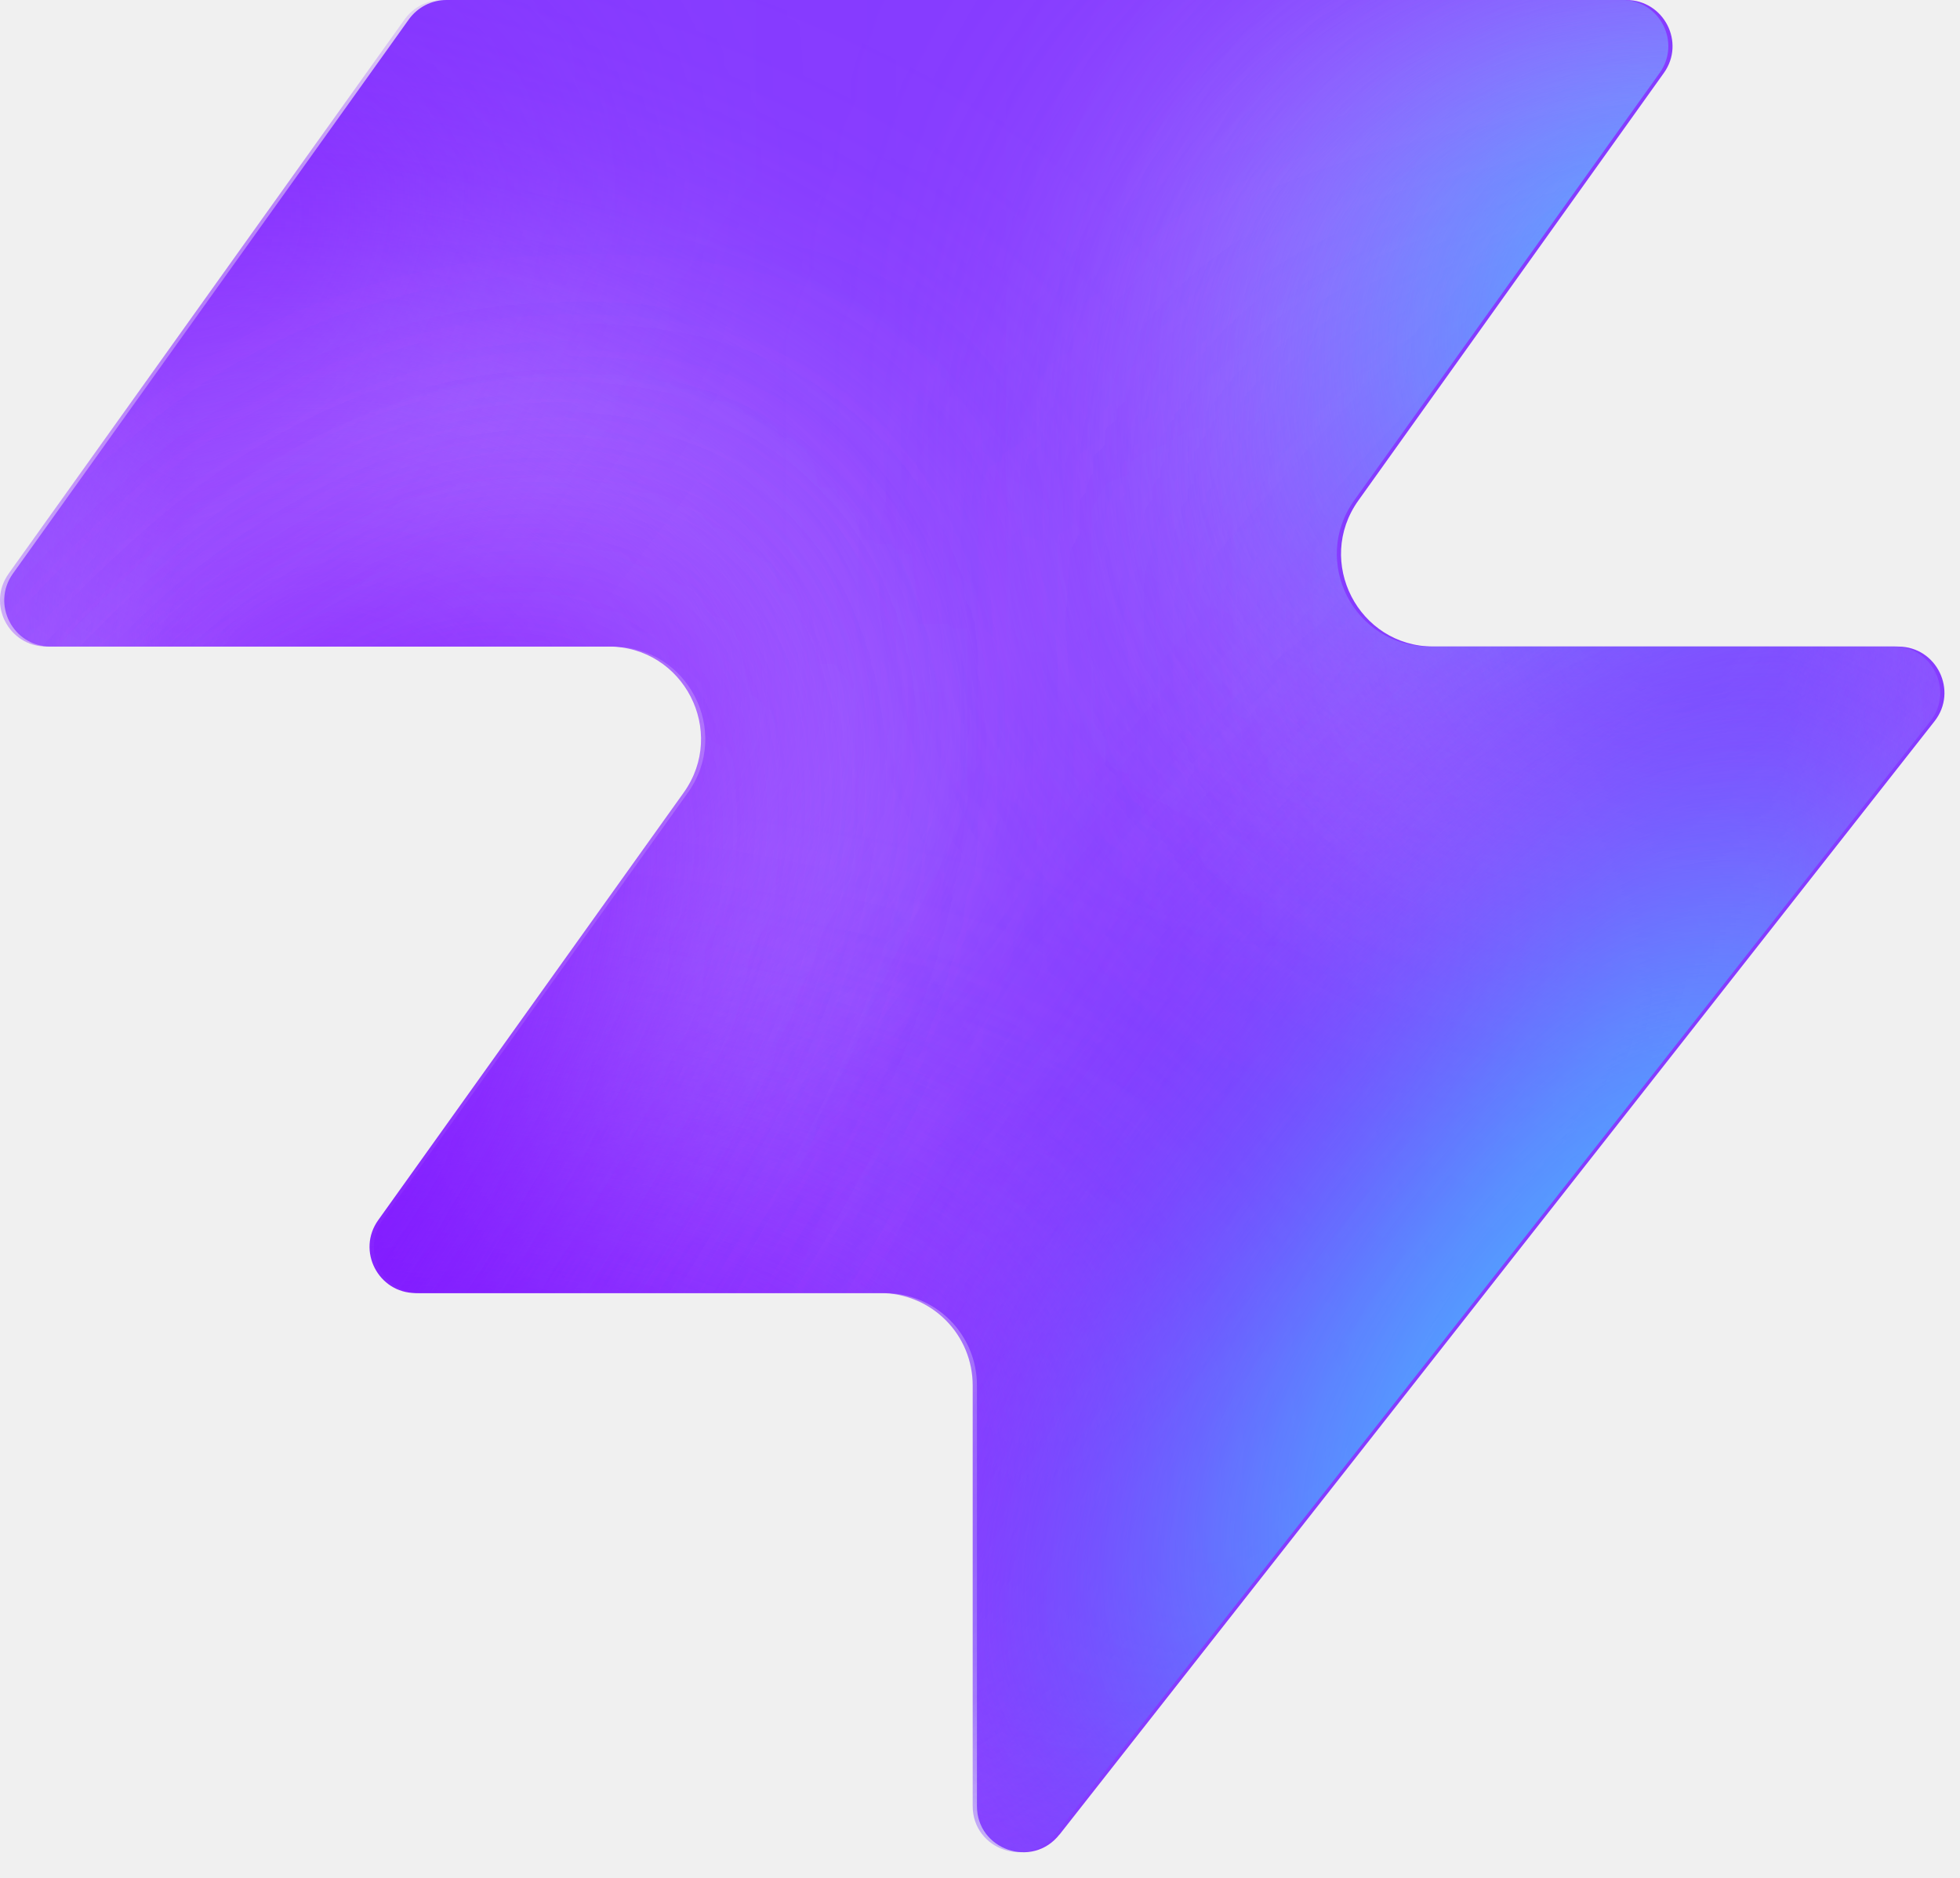
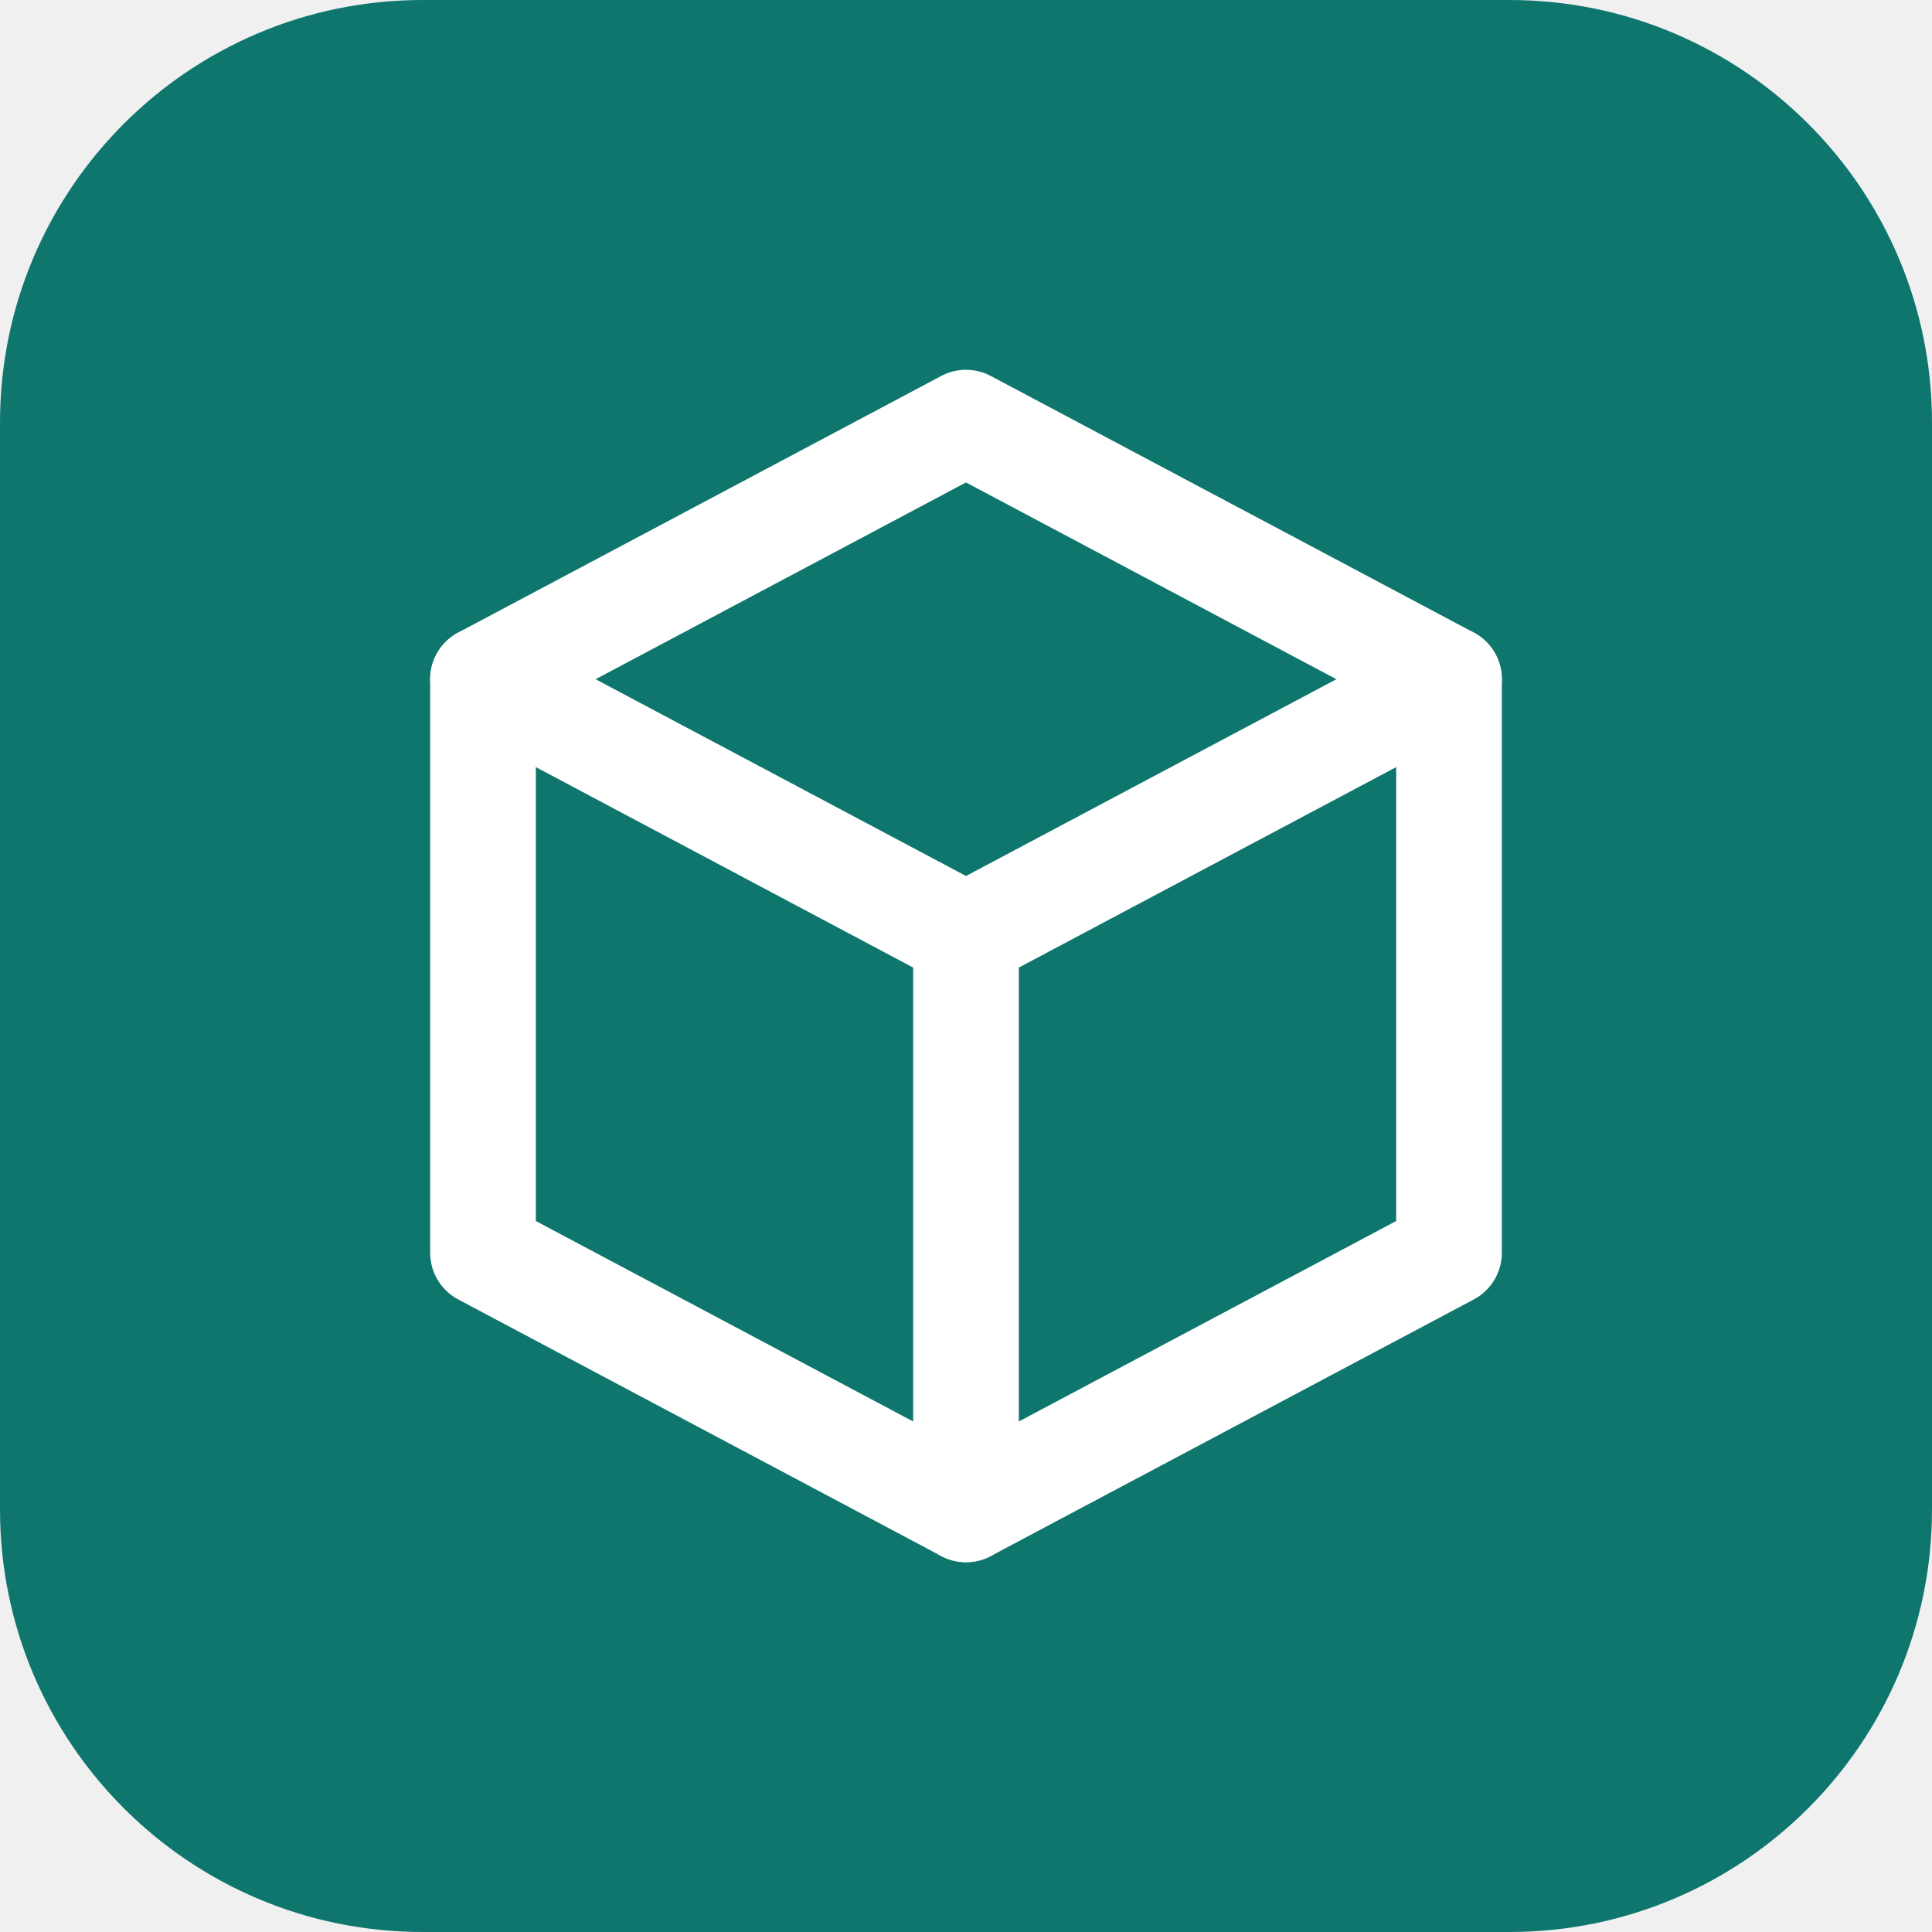
- <svg xmlns="http://www.w3.org/2000/svg" width="48" height="46" fill="none" viewBox="0 0 48 46">
-   <path fill="#863bff" d="M25.946 44.938c-.664.845-2.021.375-2.021-.698V33.937a2.26 2.26 0 0 0-2.262-2.262H10.287c-.92 0-1.456-1.04-.92-1.788l7.48-10.471c1.07-1.497 0-3.578-1.842-3.578H1.237c-.92 0-1.456-1.04-.92-1.788L10.013.474c.214-.297.556-.474.92-.474h28.894c.92 0 1.456 1.04.92 1.788l-7.48 10.471c-1.07 1.498 0 3.579 1.842 3.579h11.377c.943 0 1.473 1.088.89 1.83L25.947 44.94z" style="fill:#863bff;fill:color(display-p3 .525 .23 1);fill-opacity:1" />
-   <mask id="a" width="48" height="46" x="0" y="0" maskUnits="userSpaceOnUse" style="mask-type:alpha">
-     <path fill="#000" d="M25.842 44.938c-.664.844-2.021.375-2.021-.698V33.937a2.26 2.26 0 0 0-2.262-2.262H10.183c-.92 0-1.456-1.04-.92-1.788l7.48-10.471c1.07-1.498 0-3.579-1.842-3.579H1.133c-.92 0-1.456-1.04-.92-1.787L9.91.473c.214-.297.556-.474.92-.474h28.894c.92 0 1.456 1.04.92 1.788l-7.48 10.471c-1.07 1.498 0 3.578 1.842 3.578h11.377c.943 0 1.473 1.088.89 1.832L25.843 44.94z" style="fill:#000;fill-opacity:1" />
-   </mask>
-   <g mask="url(#a)">
-     <g filter="url(#b)">
-       <ellipse cx="5.508" cy="14.704" fill="#ede6ff" rx="5.508" ry="14.704" style="fill:#ede6ff;fill:color(display-p3 .927 .903 1);fill-opacity:1" transform="matrix(.00324 1 1 -.00324 -4.47 31.516)" />
-     </g>
-     <g filter="url(#c)">
-       <ellipse cx="10.399" cy="29.851" fill="#ede6ff" rx="10.399" ry="29.851" style="fill:#ede6ff;fill:color(display-p3 .927 .903 1);fill-opacity:1" transform="matrix(.00324 1 1 -.00324 -39.328 7.883)" />
-     </g>
-     <g filter="url(#d)">
-       <ellipse cx="5.508" cy="30.487" fill="#7e14ff" rx="5.508" ry="30.487" style="fill:#7e14ff;fill:color(display-p3 .492 .077 1);fill-opacity:1" transform="rotate(89.814 -25.913 -14.639)scale(1 -1)" />
-     </g>
-     <g filter="url(#e)">
-       <ellipse cx="5.508" cy="30.599" fill="#7e14ff" rx="5.508" ry="30.599" style="fill:#7e14ff;fill:color(display-p3 .492 .077 1);fill-opacity:1" transform="rotate(89.814 -32.644 -3.334)scale(1 -1)" />
-     </g>
-     <g filter="url(#f)">
-       <ellipse cx="5.508" cy="30.599" fill="#7e14ff" rx="5.508" ry="30.599" style="fill:#7e14ff;fill:color(display-p3 .492 .077 1);fill-opacity:1" transform="matrix(.00324 1 1 -.00324 -34.34 30.47)" />
-     </g>
-     <g filter="url(#g)">
-       <ellipse cx="14.072" cy="22.078" fill="#ede6ff" rx="14.072" ry="22.078" style="fill:#ede6ff;fill:color(display-p3 .927 .903 1);fill-opacity:1" transform="rotate(93.35 24.506 48.493)scale(-1 1)" />
-     </g>
-     <g filter="url(#h)">
-       <ellipse cx="3.47" cy="21.501" fill="#7e14ff" rx="3.47" ry="21.501" style="fill:#7e14ff;fill:color(display-p3 .492 .077 1);fill-opacity:1" transform="rotate(89.009 28.708 47.59)scale(-1 1)" />
-     </g>
-     <g filter="url(#i)">
-       <ellipse cx="3.47" cy="21.501" fill="#7e14ff" rx="3.47" ry="21.501" style="fill:#7e14ff;fill:color(display-p3 .492 .077 1);fill-opacity:1" transform="rotate(89.009 28.708 47.59)scale(-1 1)" />
-     </g>
-     <g filter="url(#j)">
-       <ellipse cx=".387" cy="8.972" fill="#7e14ff" rx="4.407" ry="29.108" style="fill:#7e14ff;fill:color(display-p3 .492 .077 1);fill-opacity:1" transform="rotate(39.51 .387 8.972)" />
-     </g>
-     <g filter="url(#k)">
-       <ellipse cx="47.523" cy="-6.092" fill="#7e14ff" rx="4.407" ry="29.108" style="fill:#7e14ff;fill:color(display-p3 .492 .077 1);fill-opacity:1" transform="rotate(37.892 47.523 -6.092)" />
-     </g>
-     <g filter="url(#l)">
-       <ellipse cx="41.412" cy="6.333" fill="#47bfff" rx="5.971" ry="9.665" style="fill:#47bfff;fill:color(display-p3 .28 .748 1);fill-opacity:1" transform="rotate(37.892 41.412 6.333)" />
-     </g>
-     <g filter="url(#m)">
-       <ellipse cx="-1.879" cy="38.332" fill="#7e14ff" rx="4.407" ry="29.108" style="fill:#7e14ff;fill:color(display-p3 .492 .077 1);fill-opacity:1" transform="rotate(37.892 -1.88 38.332)" />
-     </g>
-     <g filter="url(#n)">
-       <ellipse cx="-1.879" cy="38.332" fill="#7e14ff" rx="4.407" ry="29.108" style="fill:#7e14ff;fill:color(display-p3 .492 .077 1);fill-opacity:1" transform="rotate(37.892 -1.88 38.332)" />
-     </g>
-     <g filter="url(#o)">
-       <ellipse cx="35.651" cy="29.907" fill="#7e14ff" rx="4.407" ry="29.108" style="fill:#7e14ff;fill:color(display-p3 .492 .077 1);fill-opacity:1" transform="rotate(37.892 35.651 29.907)" />
-     </g>
-     <g filter="url(#p)">
-       <ellipse cx="38.418" cy="32.4" fill="#47bfff" rx="5.971" ry="15.297" style="fill:#47bfff;fill:color(display-p3 .28 .748 1);fill-opacity:1" transform="rotate(37.892 38.418 32.4)" />
-     </g>
-   </g>
-   <defs>
-     <filter id="b" width="60.045" height="41.654" x="-19.77" y="16.149" color-interpolation-filters="sRGB" filterUnits="userSpaceOnUse">
-       <feFlood flood-opacity="0" result="BackgroundImageFix" />
-       <feBlend in="SourceGraphic" in2="BackgroundImageFix" result="shape" />
-       <feGaussianBlur result="effect1_foregroundBlur_2002_17158" stdDeviation="7.659" />
-     </filter>
-     <filter id="c" width="90.34" height="51.437" x="-54.613" y="-7.533" color-interpolation-filters="sRGB" filterUnits="userSpaceOnUse">
-       <feFlood flood-opacity="0" result="BackgroundImageFix" />
-       <feBlend in="SourceGraphic" in2="BackgroundImageFix" result="shape" />
-       <feGaussianBlur result="effect1_foregroundBlur_2002_17158" stdDeviation="7.659" />
-     </filter>
-     <filter id="d" width="79.355" height="29.4" x="-49.64" y="2.03" color-interpolation-filters="sRGB" filterUnits="userSpaceOnUse">
-       <feFlood flood-opacity="0" result="BackgroundImageFix" />
-       <feBlend in="SourceGraphic" in2="BackgroundImageFix" result="shape" />
-       <feGaussianBlur result="effect1_foregroundBlur_2002_17158" stdDeviation="4.596" />
-     </filter>
-     <filter id="e" width="79.579" height="29.4" x="-45.045" y="20.029" color-interpolation-filters="sRGB" filterUnits="userSpaceOnUse">
-       <feFlood flood-opacity="0" result="BackgroundImageFix" />
-       <feBlend in="SourceGraphic" in2="BackgroundImageFix" result="shape" />
-       <feGaussianBlur result="effect1_foregroundBlur_2002_17158" stdDeviation="4.596" />
-     </filter>
-     <filter id="f" width="79.579" height="29.4" x="-43.513" y="21.178" color-interpolation-filters="sRGB" filterUnits="userSpaceOnUse">
-       <feFlood flood-opacity="0" result="BackgroundImageFix" />
-       <feBlend in="SourceGraphic" in2="BackgroundImageFix" result="shape" />
-       <feGaussianBlur result="effect1_foregroundBlur_2002_17158" stdDeviation="4.596" />
-     </filter>
-     <filter id="g" width="74.749" height="58.852" x="15.756" y="-17.901" color-interpolation-filters="sRGB" filterUnits="userSpaceOnUse">
-       <feFlood flood-opacity="0" result="BackgroundImageFix" />
-       <feBlend in="SourceGraphic" in2="BackgroundImageFix" result="shape" />
-       <feGaussianBlur result="effect1_foregroundBlur_2002_17158" stdDeviation="7.659" />
-     </filter>
-     <filter id="h" width="61.377" height="25.362" x="23.548" y="2.284" color-interpolation-filters="sRGB" filterUnits="userSpaceOnUse">
-       <feFlood flood-opacity="0" result="BackgroundImageFix" />
-       <feBlend in="SourceGraphic" in2="BackgroundImageFix" result="shape" />
-       <feGaussianBlur result="effect1_foregroundBlur_2002_17158" stdDeviation="4.596" />
-     </filter>
-     <filter id="i" width="61.377" height="25.362" x="23.548" y="2.284" color-interpolation-filters="sRGB" filterUnits="userSpaceOnUse">
-       <feFlood flood-opacity="0" result="BackgroundImageFix" />
-       <feBlend in="SourceGraphic" in2="BackgroundImageFix" result="shape" />
-       <feGaussianBlur result="effect1_foregroundBlur_2002_17158" stdDeviation="4.596" />
-     </filter>
-     <filter id="j" width="56.045" height="63.649" x="-27.636" y="-22.853" color-interpolation-filters="sRGB" filterUnits="userSpaceOnUse">
-       <feFlood flood-opacity="0" result="BackgroundImageFix" />
-       <feBlend in="SourceGraphic" in2="BackgroundImageFix" result="shape" />
-       <feGaussianBlur result="effect1_foregroundBlur_2002_17158" stdDeviation="4.596" />
-     </filter>
-     <filter id="k" width="54.814" height="64.646" x="20.116" y="-38.415" color-interpolation-filters="sRGB" filterUnits="userSpaceOnUse">
-       <feFlood flood-opacity="0" result="BackgroundImageFix" />
-       <feBlend in="SourceGraphic" in2="BackgroundImageFix" result="shape" />
-       <feGaussianBlur result="effect1_foregroundBlur_2002_17158" stdDeviation="4.596" />
-     </filter>
-     <filter id="l" width="33.541" height="35.313" x="24.641" y="-11.323" color-interpolation-filters="sRGB" filterUnits="userSpaceOnUse">
-       <feFlood flood-opacity="0" result="BackgroundImageFix" />
-       <feBlend in="SourceGraphic" in2="BackgroundImageFix" result="shape" />
-       <feGaussianBlur result="effect1_foregroundBlur_2002_17158" stdDeviation="4.596" />
-     </filter>
-     <filter id="m" width="54.814" height="64.646" x="-29.286" y="6.009" color-interpolation-filters="sRGB" filterUnits="userSpaceOnUse">
-       <feFlood flood-opacity="0" result="BackgroundImageFix" />
-       <feBlend in="SourceGraphic" in2="BackgroundImageFix" result="shape" />
-       <feGaussianBlur result="effect1_foregroundBlur_2002_17158" stdDeviation="4.596" />
-     </filter>
-     <filter id="n" width="54.814" height="64.646" x="-29.286" y="6.009" color-interpolation-filters="sRGB" filterUnits="userSpaceOnUse">
-       <feFlood flood-opacity="0" result="BackgroundImageFix" />
-       <feBlend in="SourceGraphic" in2="BackgroundImageFix" result="shape" />
-       <feGaussianBlur result="effect1_foregroundBlur_2002_17158" stdDeviation="4.596" />
-     </filter>
-     <filter id="o" width="54.814" height="64.646" x="8.244" y="-2.416" color-interpolation-filters="sRGB" filterUnits="userSpaceOnUse">
-       <feFlood flood-opacity="0" result="BackgroundImageFix" />
-       <feBlend in="SourceGraphic" in2="BackgroundImageFix" result="shape" />
-       <feGaussianBlur result="effect1_foregroundBlur_2002_17158" stdDeviation="4.596" />
-     </filter>
-     <filter id="p" width="39.409" height="43.623" x="18.713" y="10.588" color-interpolation-filters="sRGB" filterUnits="userSpaceOnUse">
-       <feFlood flood-opacity="0" result="BackgroundImageFix" />
-       <feBlend in="SourceGraphic" in2="BackgroundImageFix" result="shape" />
-       <feGaussianBlur result="effect1_foregroundBlur_2002_17158" stdDeviation="4.596" />
-     </filter>
-   </defs>
+ <svg xmlns="http://www.w3.org/2000/svg" viewBox="0 0 64 64">
+   <rect width="64" height="64" rx="14" fill="#0f766e" />
+   <path d="M32 14 48 22.5v19L32 50 16 41.5v-19z" fill="none" stroke="#fff" stroke-width="3.5" stroke-linejoin="round" />
+   <path d="M16 22.5 32 31l16-8.5M32 31v19" fill="none" stroke="#fff" stroke-width="3.5" stroke-linejoin="round" stroke-linecap="round" />
</svg>
